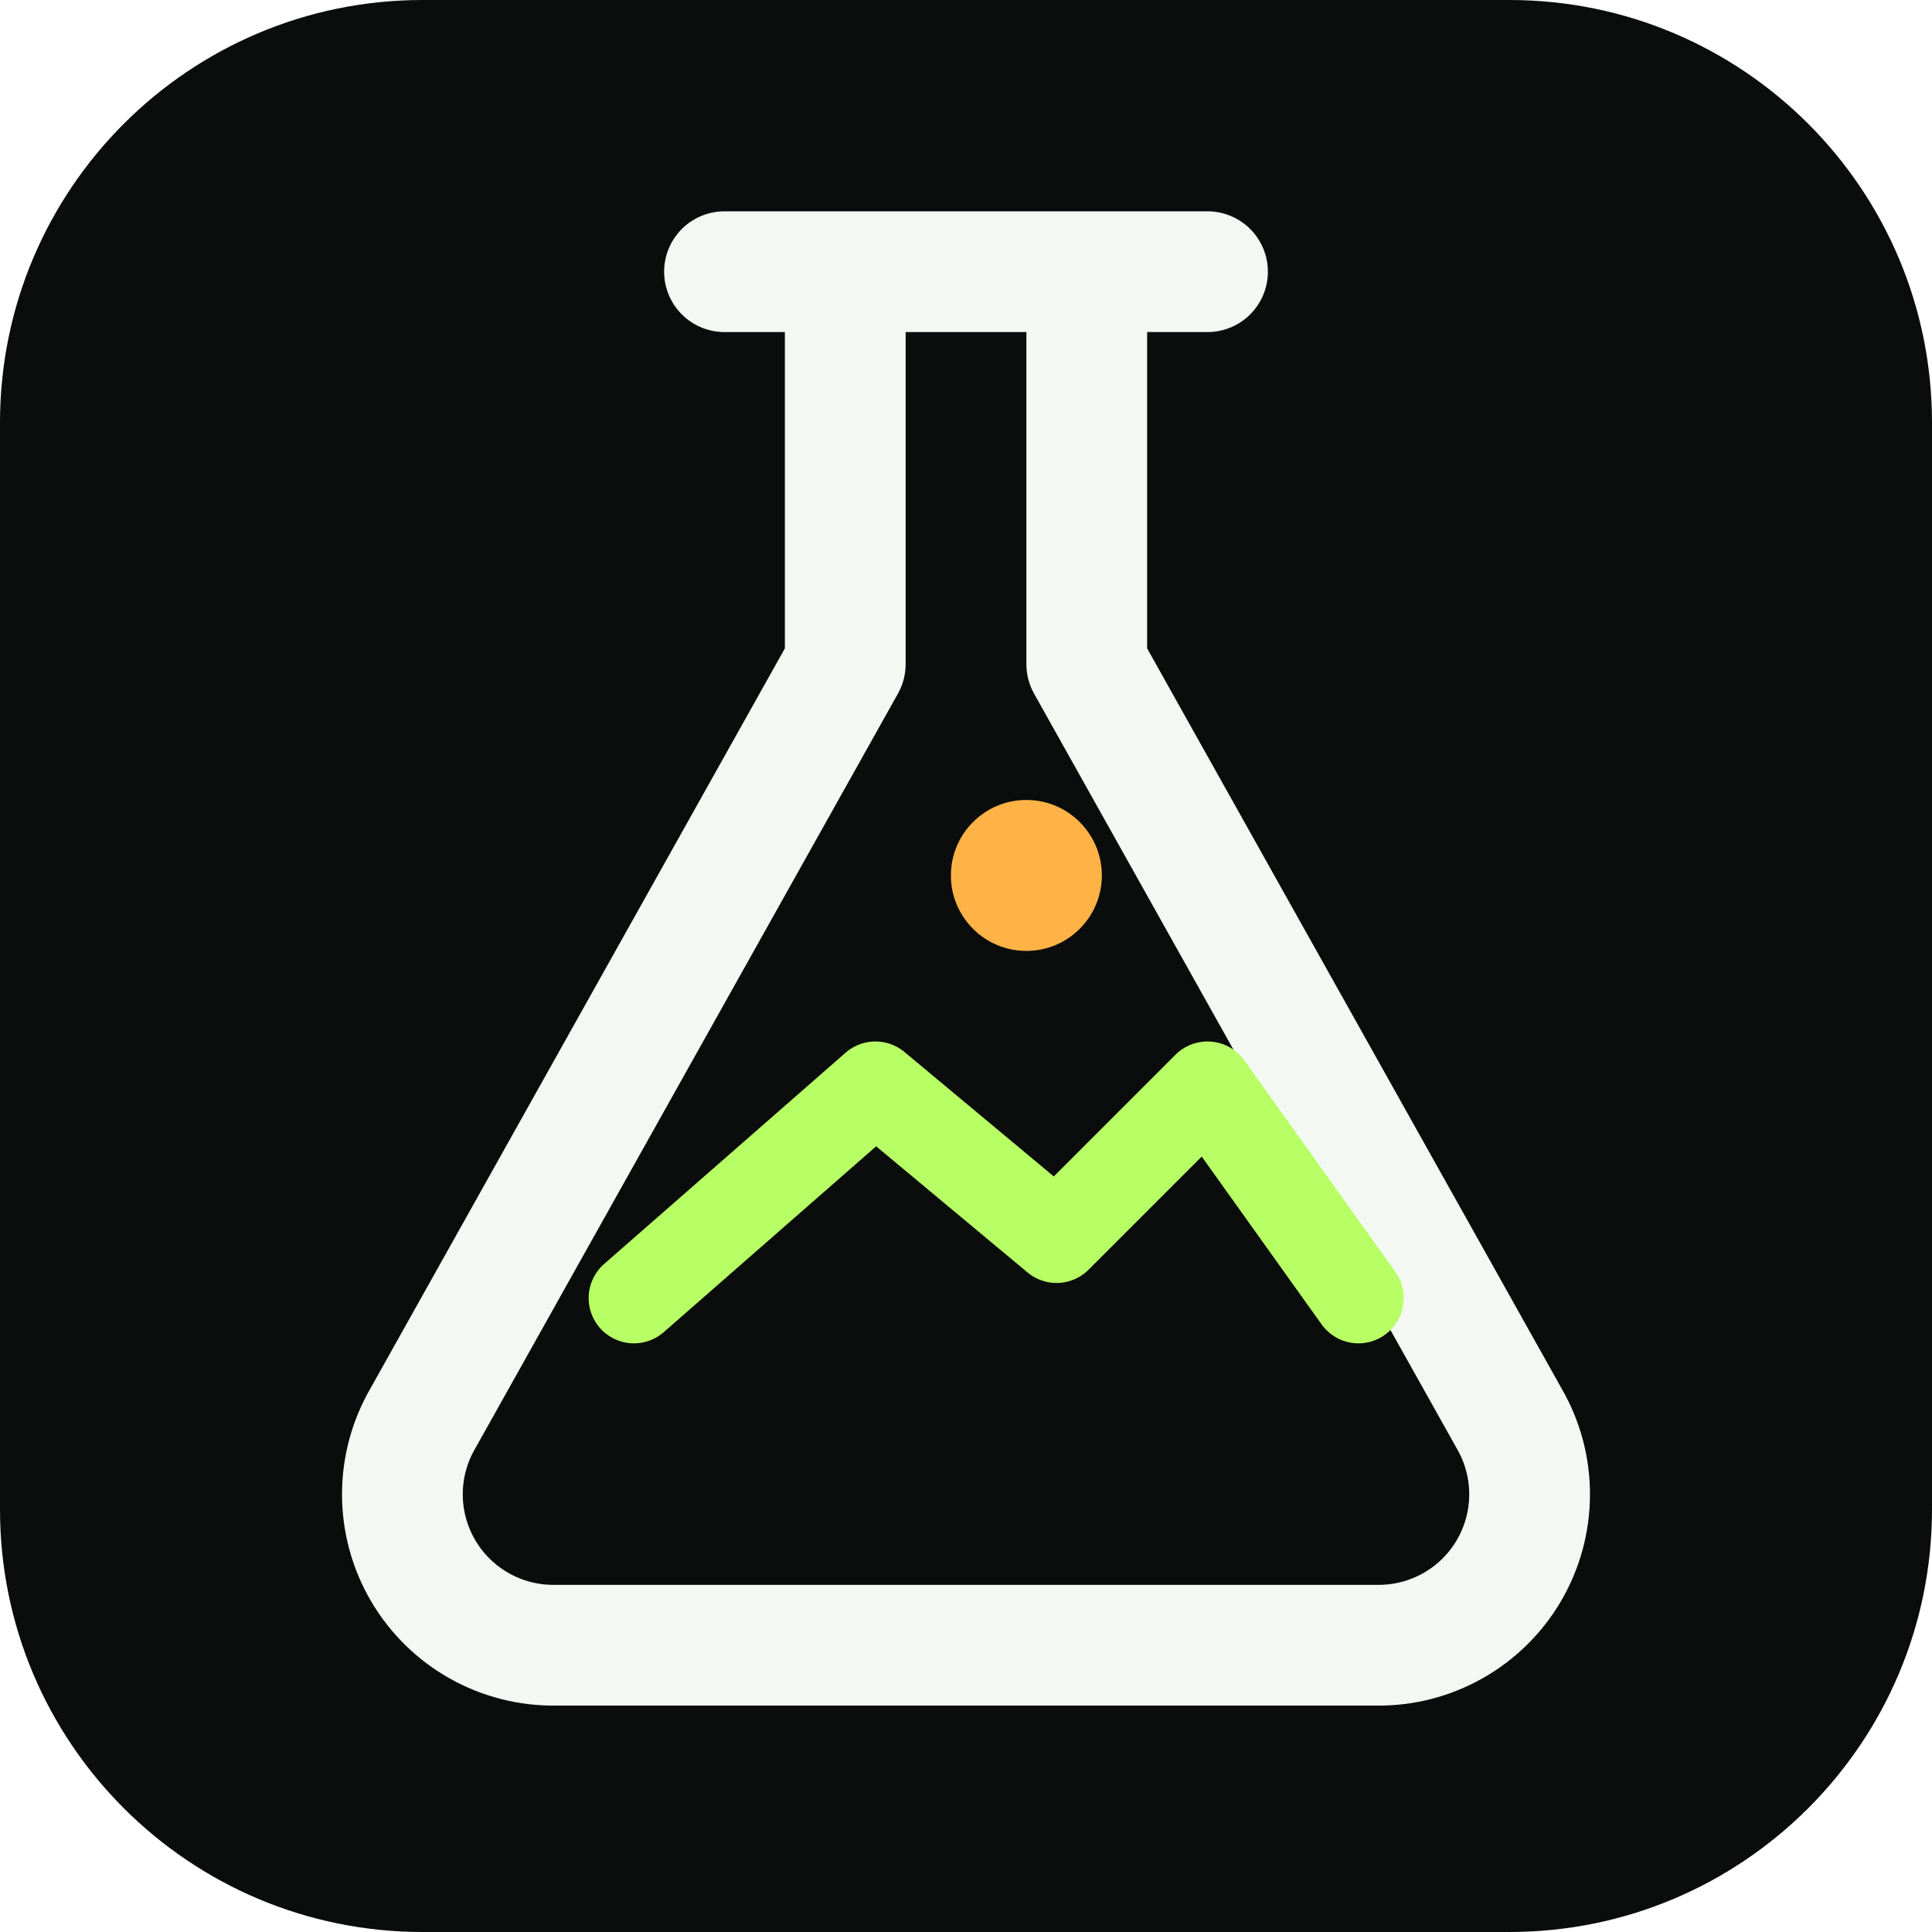
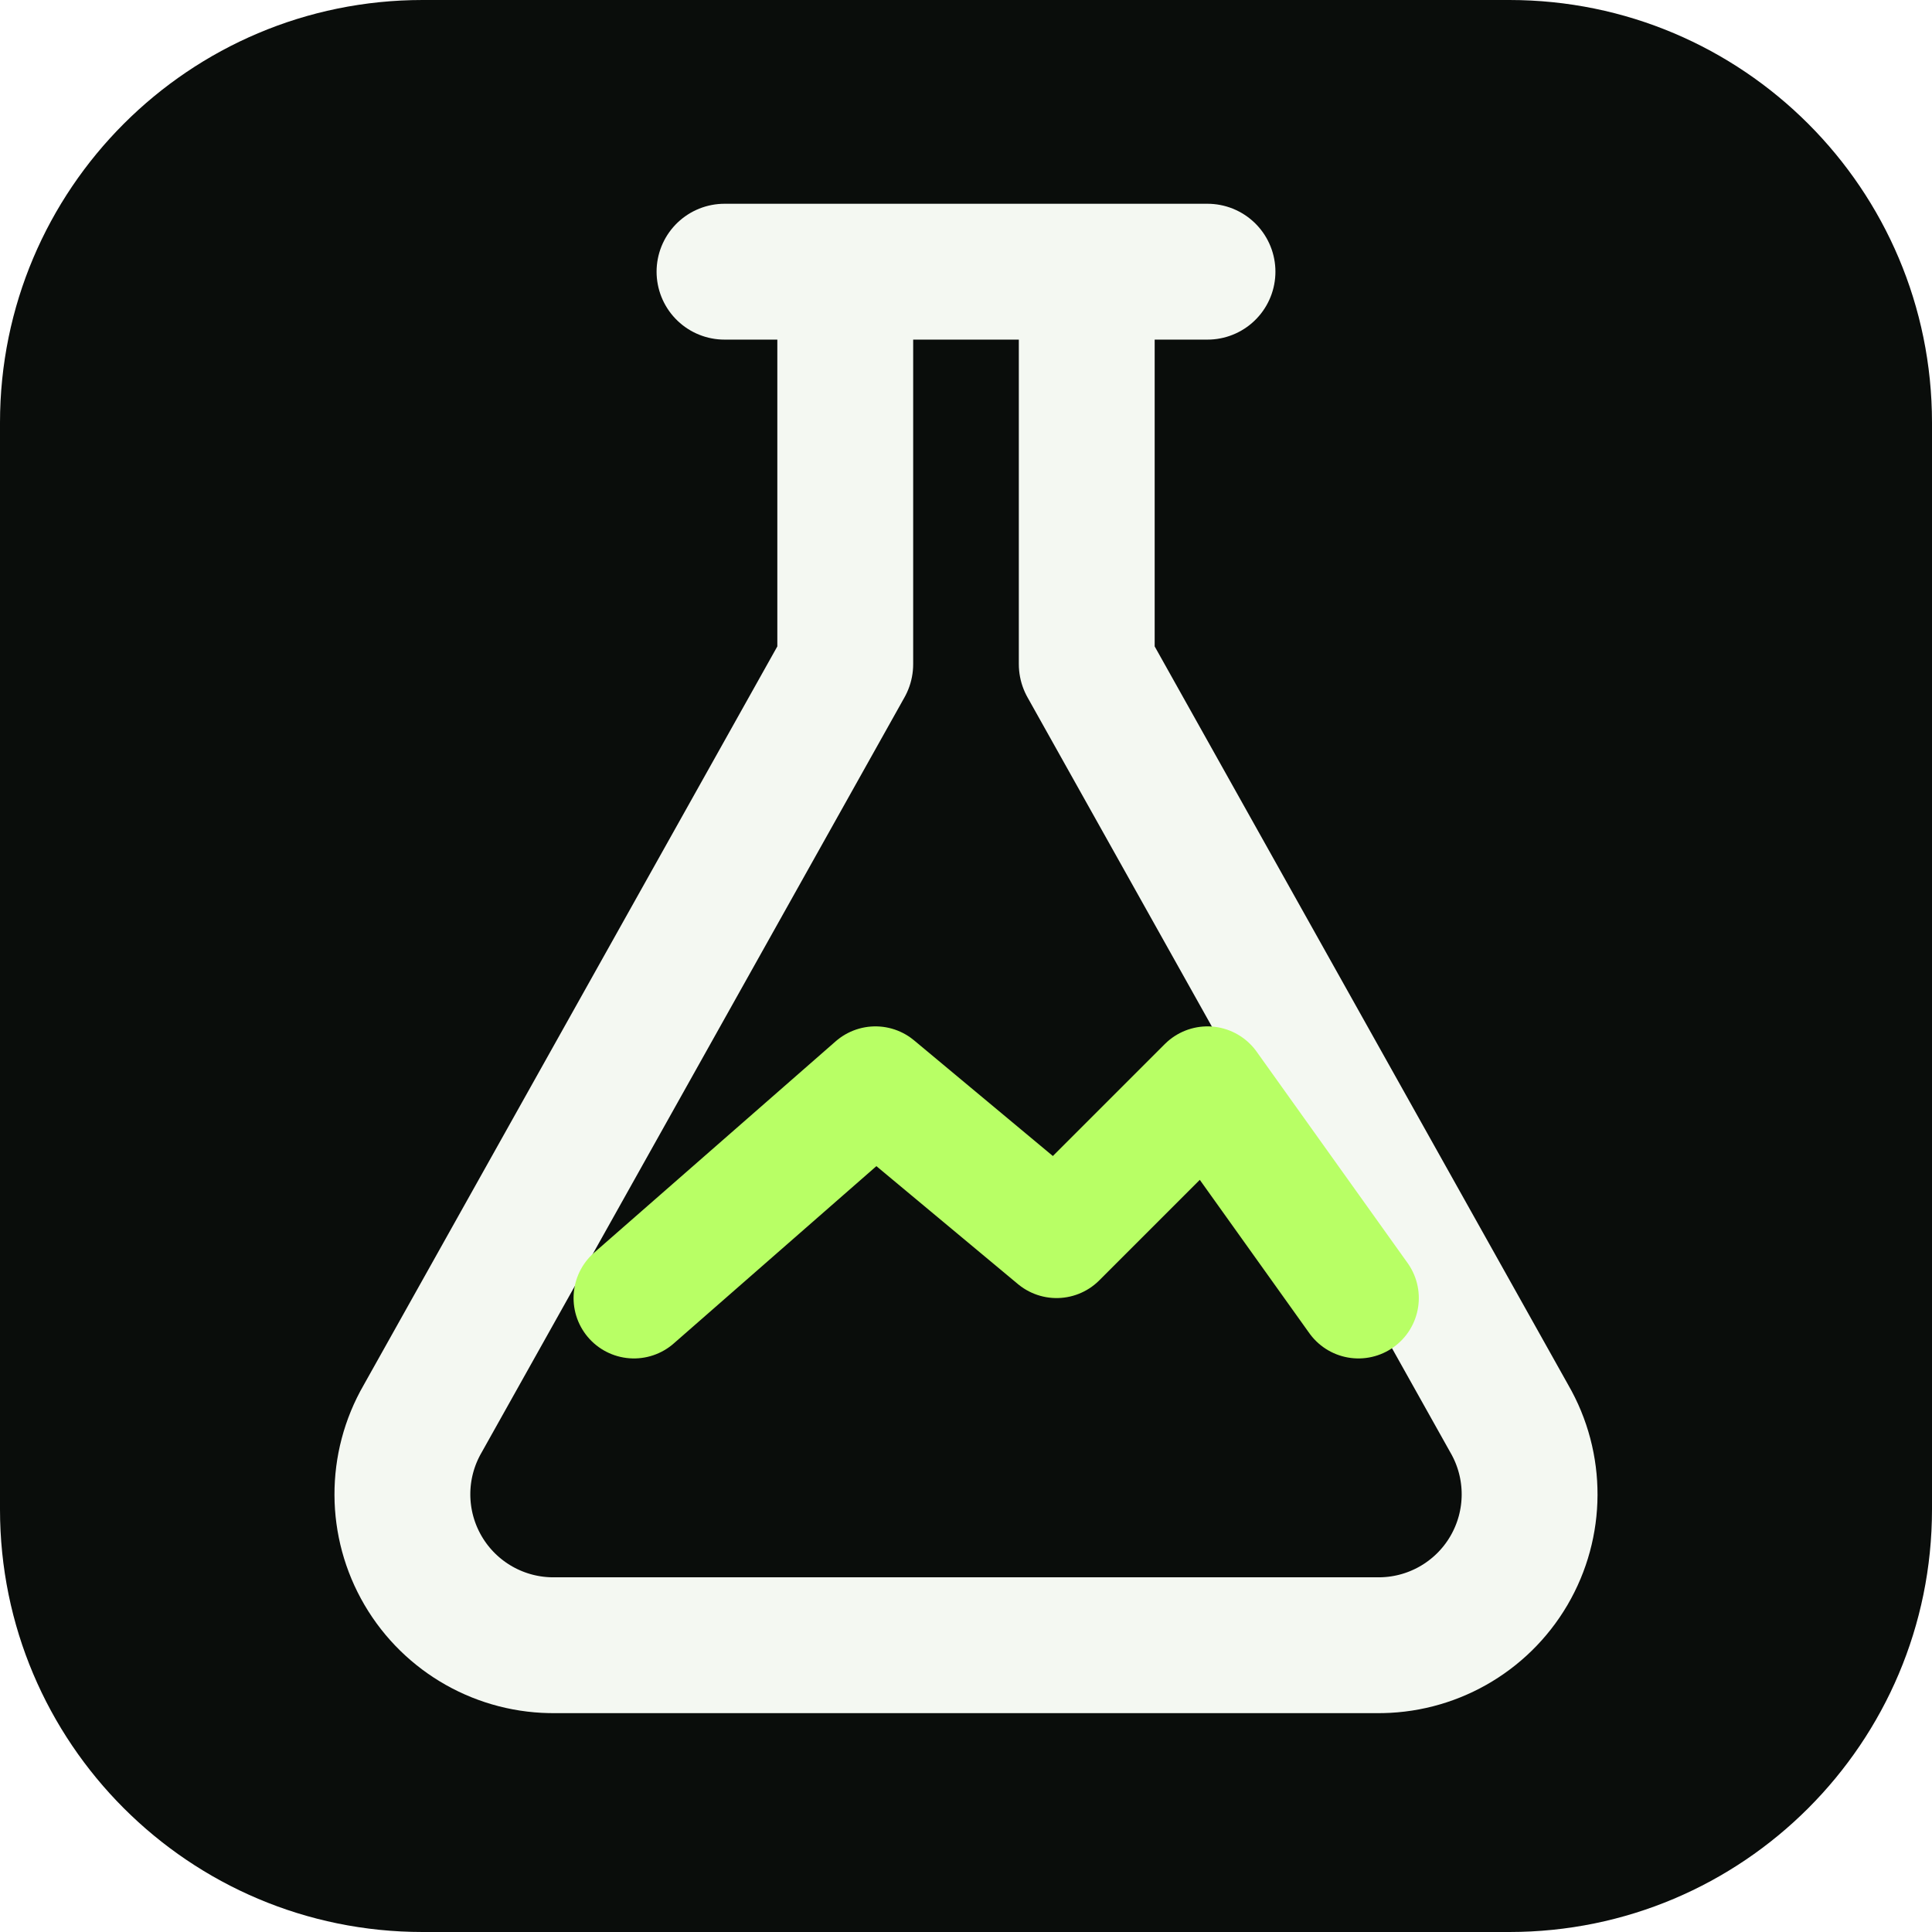
<svg xmlns="http://www.w3.org/2000/svg" viewBox="0 0 64 64" fill="none">
-   <rect width="64" height="64" rx="14" fill="#0a0d0b" />
-   <path d="M24 9h16M28 9v13L14 47a5 5 0 0 0 4.4 7.5h27.2A5 5 0 0 0 50 47L36 22V9" stroke="#f4f8f2" stroke-width="4" stroke-linecap="round" stroke-linejoin="round" />
-   <path d="m21 43 8-7 6 5 5-5 5 7" stroke="#b8ff65" stroke-width="3" stroke-linecap="round" stroke-linejoin="round" />
-   <circle cx="34" cy="29" r="2.5" fill="#ffb347" />
+   <style>
+     .bg{fill:#0a0d0b}.flask{stroke:#f4f8f2}.trace{stroke:#b8ff65}
+     @media (prefers-color-scheme:light){.bg{fill:#f4f7f2}.flask{stroke:#101411}.trace{stroke:#397b2c}}
+   </style>
+   <rect class="bg" width="64" height="64" rx="14" />
+   <path class="flask" d="M24 9h16M28 9v13L14 47a5 5 0 0 0 4.4 7.5h27.2A5 5 0 0 0 50 47L36 22V9" stroke-width="4.5" stroke-linecap="round" stroke-linejoin="round" />
+   <path class="trace" d="m21 43 8-7 6 5 5-5 5 7" stroke-width="4" stroke-linecap="round" stroke-linejoin="round" />
</svg>
